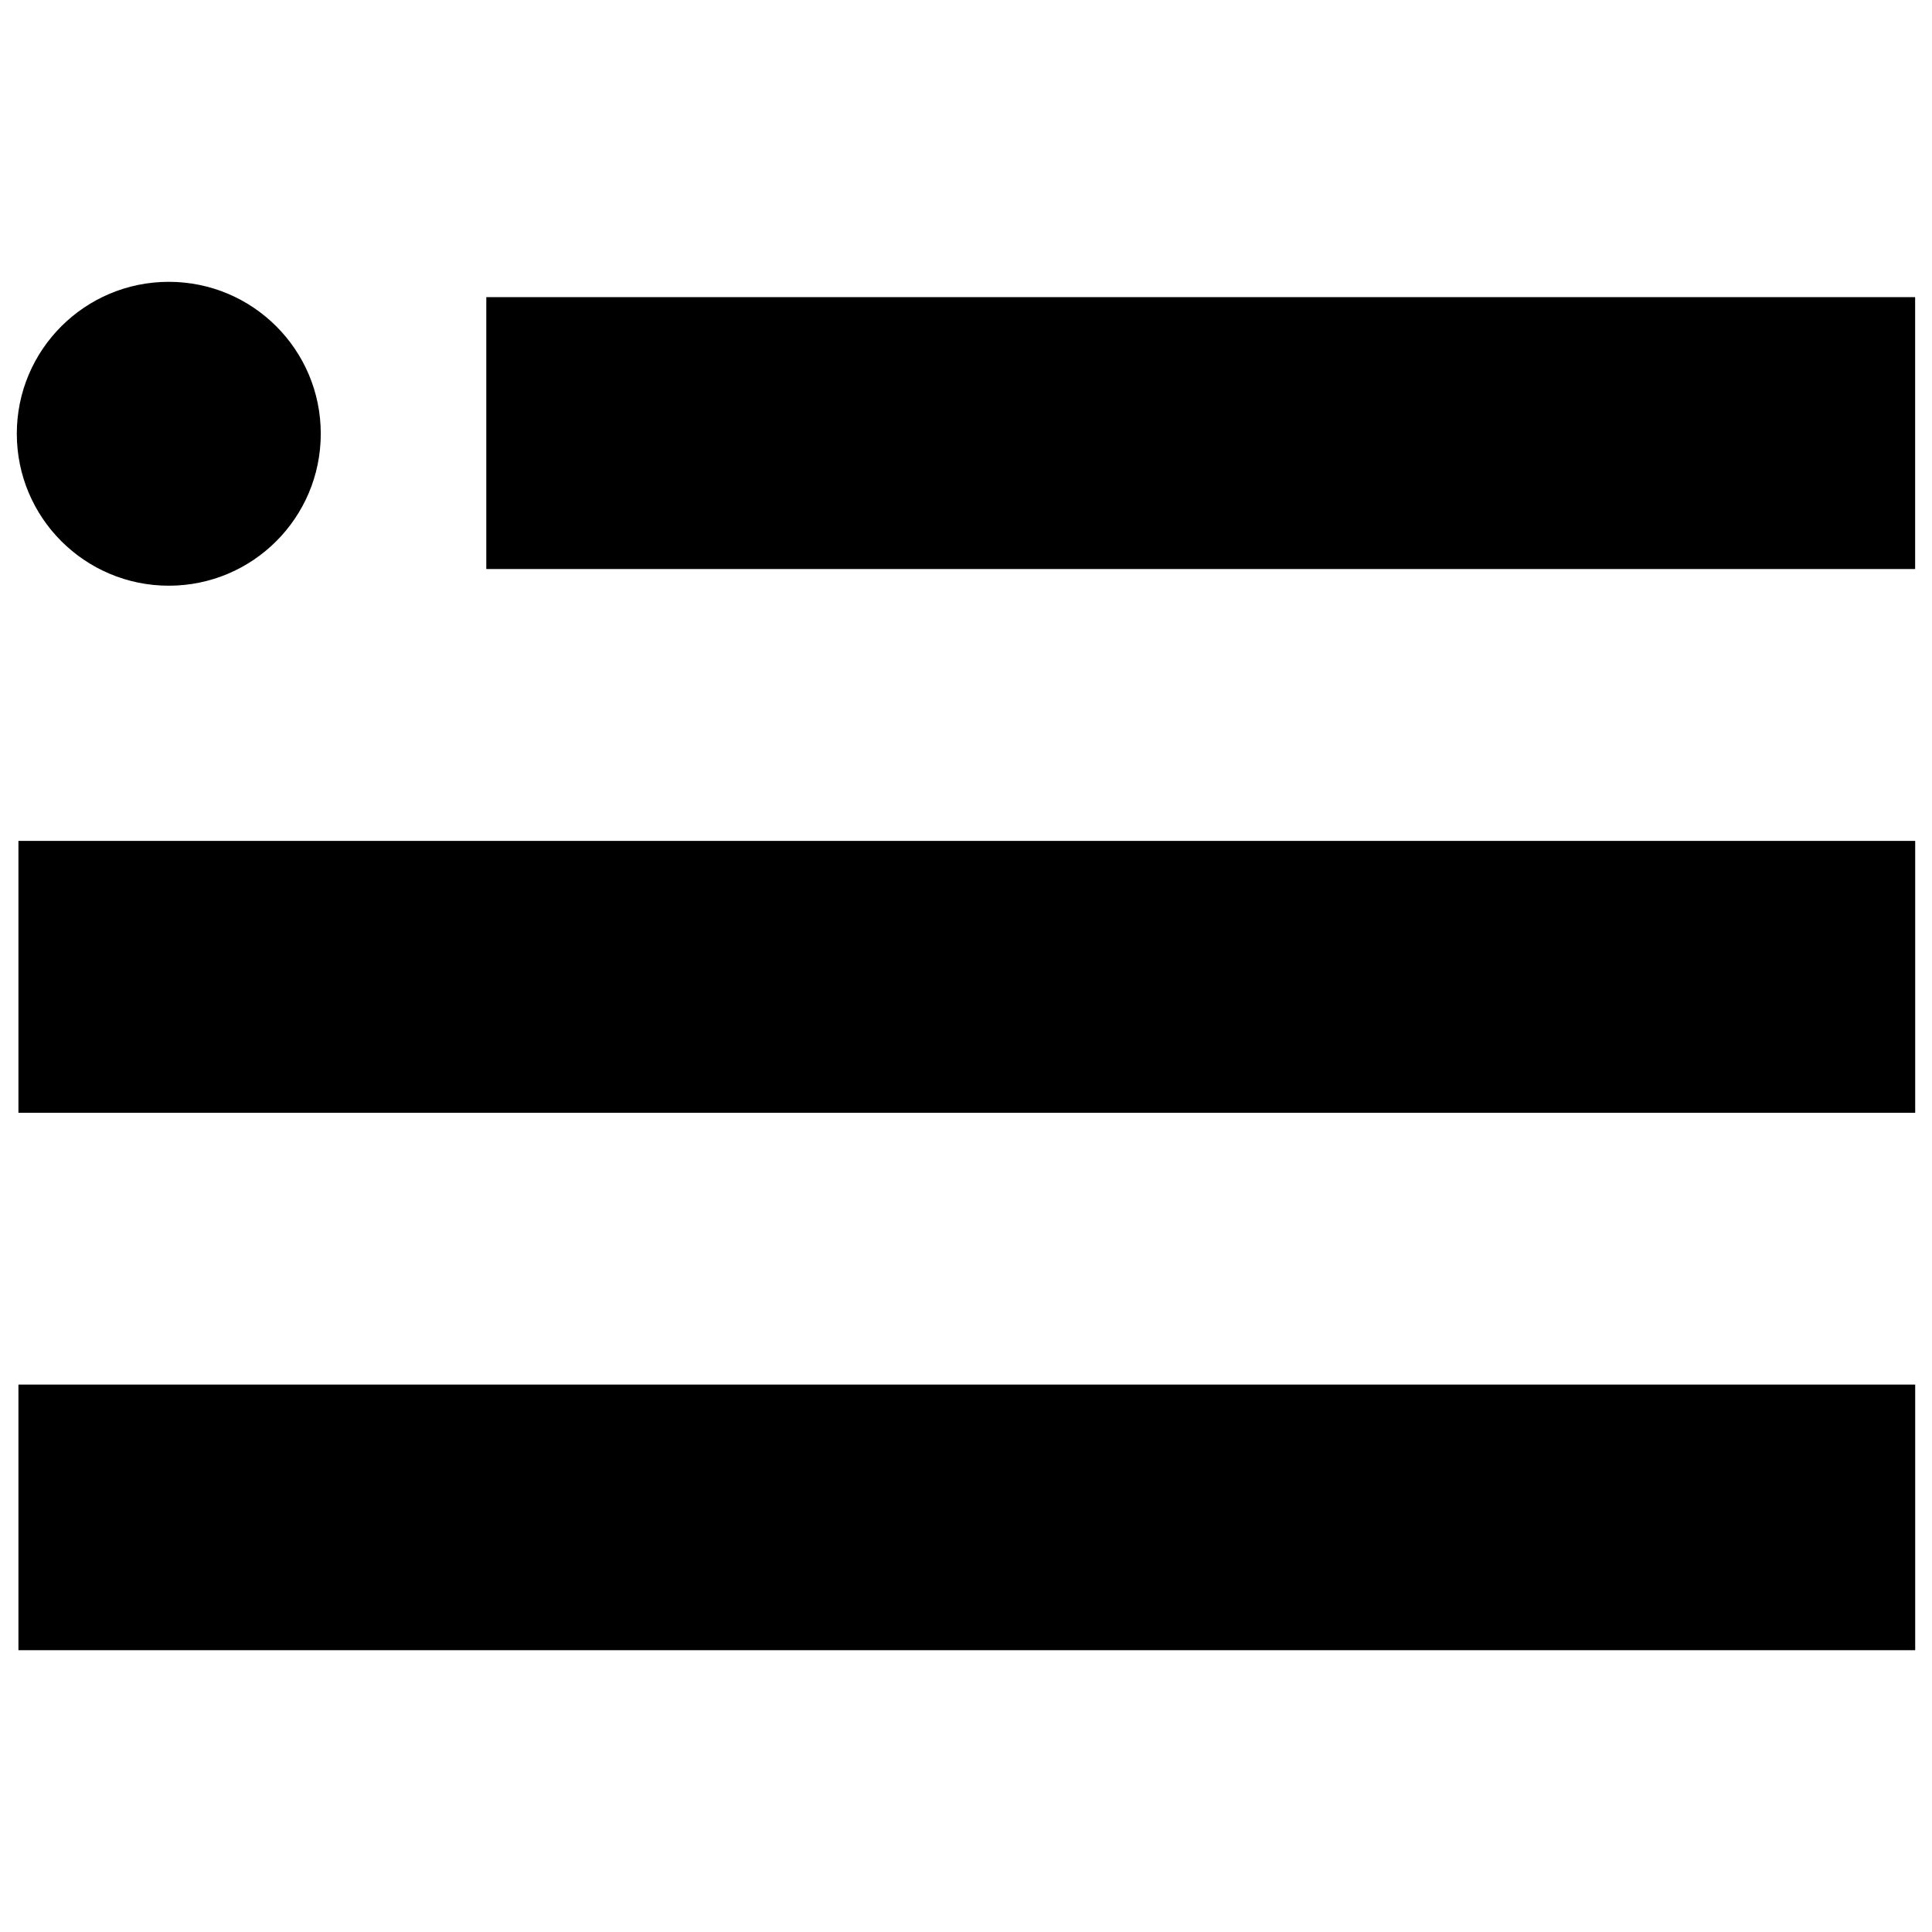
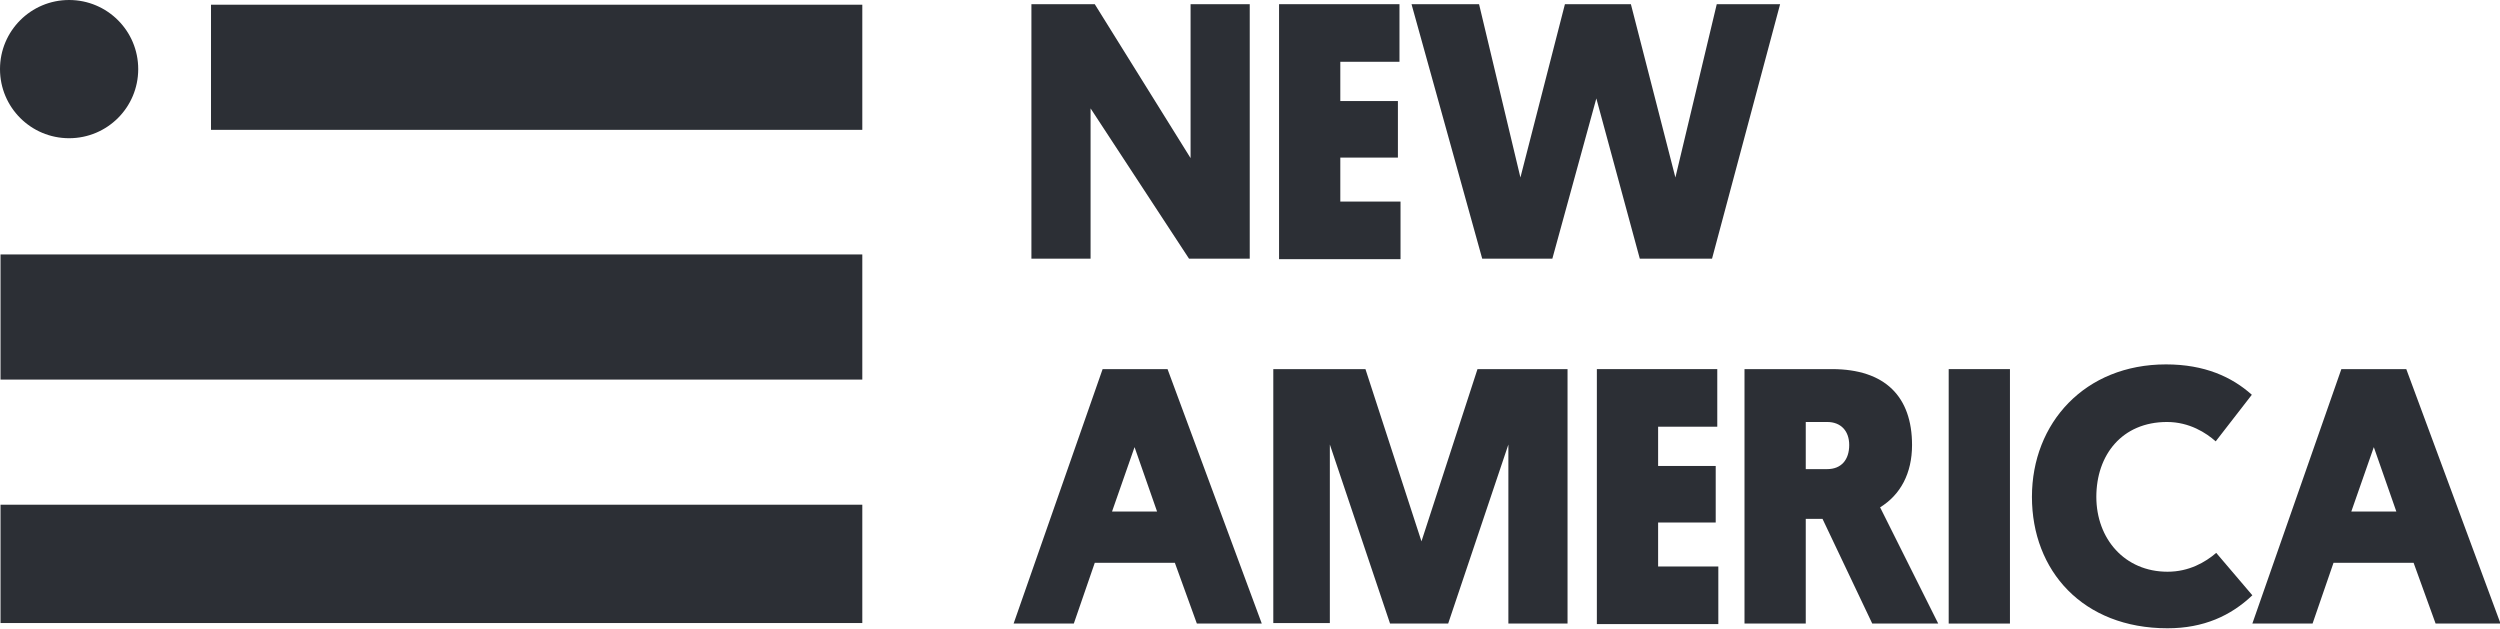
- <svg xmlns="http://www.w3.org/2000/svg" version="1.1" id="Layer_1" x="0px" y="0px" width="100px" height="100px" viewBox="0 0 100 100" enable-background="new 0 0 100 100" xml:space="preserve">
+ <svg xmlns="http://www.w3.org/2000/svg" version="1.1" id="Layer_1" x="0px" y="0px" viewBox="0 0 477.5 120" style="enable-background:new 0 0 477.5 120;" xml:space="preserve">
+   <style type="text/css">
+ 	.st0{fill:#2C2F35;}
+ </style>
  <g>
-     <rect x="0.954" y="71.666" width="98.176" height="13.748" />
-     <rect x="0.954" y="43.525" width="98.176" height="14.072" />
-     <rect x="25.171" y="15.38" width="73.956" height="14.073" />
-     <path d="M0.87,22.449c0-4.342,3.522-7.862,7.867-7.862c4.346,0,7.866,3.52,7.866,7.862c0,4.347-3.521,7.867-7.866,7.867   C4.393,30.315,0.87,26.795,0.87,22.449" />
+     <g>
+       <g>
+         <path class="st0" d="M208.3,20.7v28.7H197V0.8h12.1l18.3,29.4V0.8h11.3v48.6h-11.6L208.3,20.7z" />
+         <path class="st0" d="M244.3,49.4V0.8h23v11H256v7.5h11v10.8h-11v8.4h11.5v11H244.3z" />
+       </g>
+       <g>
+         <path class="st0" d="M304.9,18.8l-8.4,30.6h-13.4L269.6,0.8h12.9l7.9,33.1l8.5-33.1h12.6l8.5,33.1l7.9-33.1h12.1L327,49.4h-13.8     L304.9,18.8z" />
+       </g>
+     </g>
+     <g>
+       <g>
+         <path class="st0" d="M224.4,107.5h-15.3l-4,11.6h-11.5l17-48.6h12.4l18,48.6h-12.4L224.4,107.5z M212.4,97.7h8.6l-4.3-12.3     L212.4,97.7z" />
+         <path class="st0" d="M276.6,119.1h-11.1L254,84.9v34.1h-10.8V70.5h17.6l10.7,32.9l10.7-32.9h17.2v48.6h-11.3V84.9L276.6,119.1z" />
+         <path class="st0" d="M305,119.1V70.5h23v11h-11.3V89h11v10.8h-11v8.4h11.5v11H305z" />
+         <path class="st0" d="M359.1,96.9l11.1,22.2h-12.6l-9.5-20h-3.2v20h-11.7V70.5h16.7c10.2,0,15.3,5.3,15.3,14.5     C365.2,90.4,363,94.5,359.1,96.9z M344.9,80.6v9h4.1c2.7,0,4.2-1.8,4.2-4.6c0-2.7-1.6-4.4-4.2-4.4H344.9z" />
+         <path class="st0" d="M383.9,119.1h-11.7V70.5h11.7V119.1z" />
+         <path class="st0" d="M430.2,113.7c-4.1,3.9-9.3,6.3-16.2,6.3c-16.2,0-25.9-11-25.9-25.1c0-14.1,10.1-25.3,25.6-25.3     c7.4,0,12.6,2.4,16.4,5.8l-6.9,8.9c-1.8-1.6-5-3.7-9.3-3.7c-8.6,0-13.5,6.3-13.5,14.3c0,8,5.4,14.3,13.6,14.3     c4.1,0,7.2-1.8,9.3-3.6L430.2,113.7z" />
+       </g>
+       <g>
+         <path class="st0" d="M461,107.5h-15.3l-4,11.6h-11.5l17-48.6h12.4l18,48.6h-12.4L461,107.5z M449.1,97.7h8.6l-4.3-12.3     L449.1,97.7z" />
+       </g>
+     </g>
+     <g>
+       <rect x="0.1" y="96.4" class="st0" width="164.6" height="22.6" />
+       <rect x="0.1" y="48.6" class="st0" width="164.6" height="23.9" />
+       <rect x="40.3" y="0.9" class="st0" width="124.4" height="23.9" />
+       <path class="st0" d="M13.2,26.4c7.3,0,13.2-5.9,13.2-13.2C26.4,5.9,20.5,0,13.2,0C5.9,0,0,5.9,0,13.2C0,20.5,5.9,26.4,13.2,26.4" />
+     </g>
  </g>
</svg>
